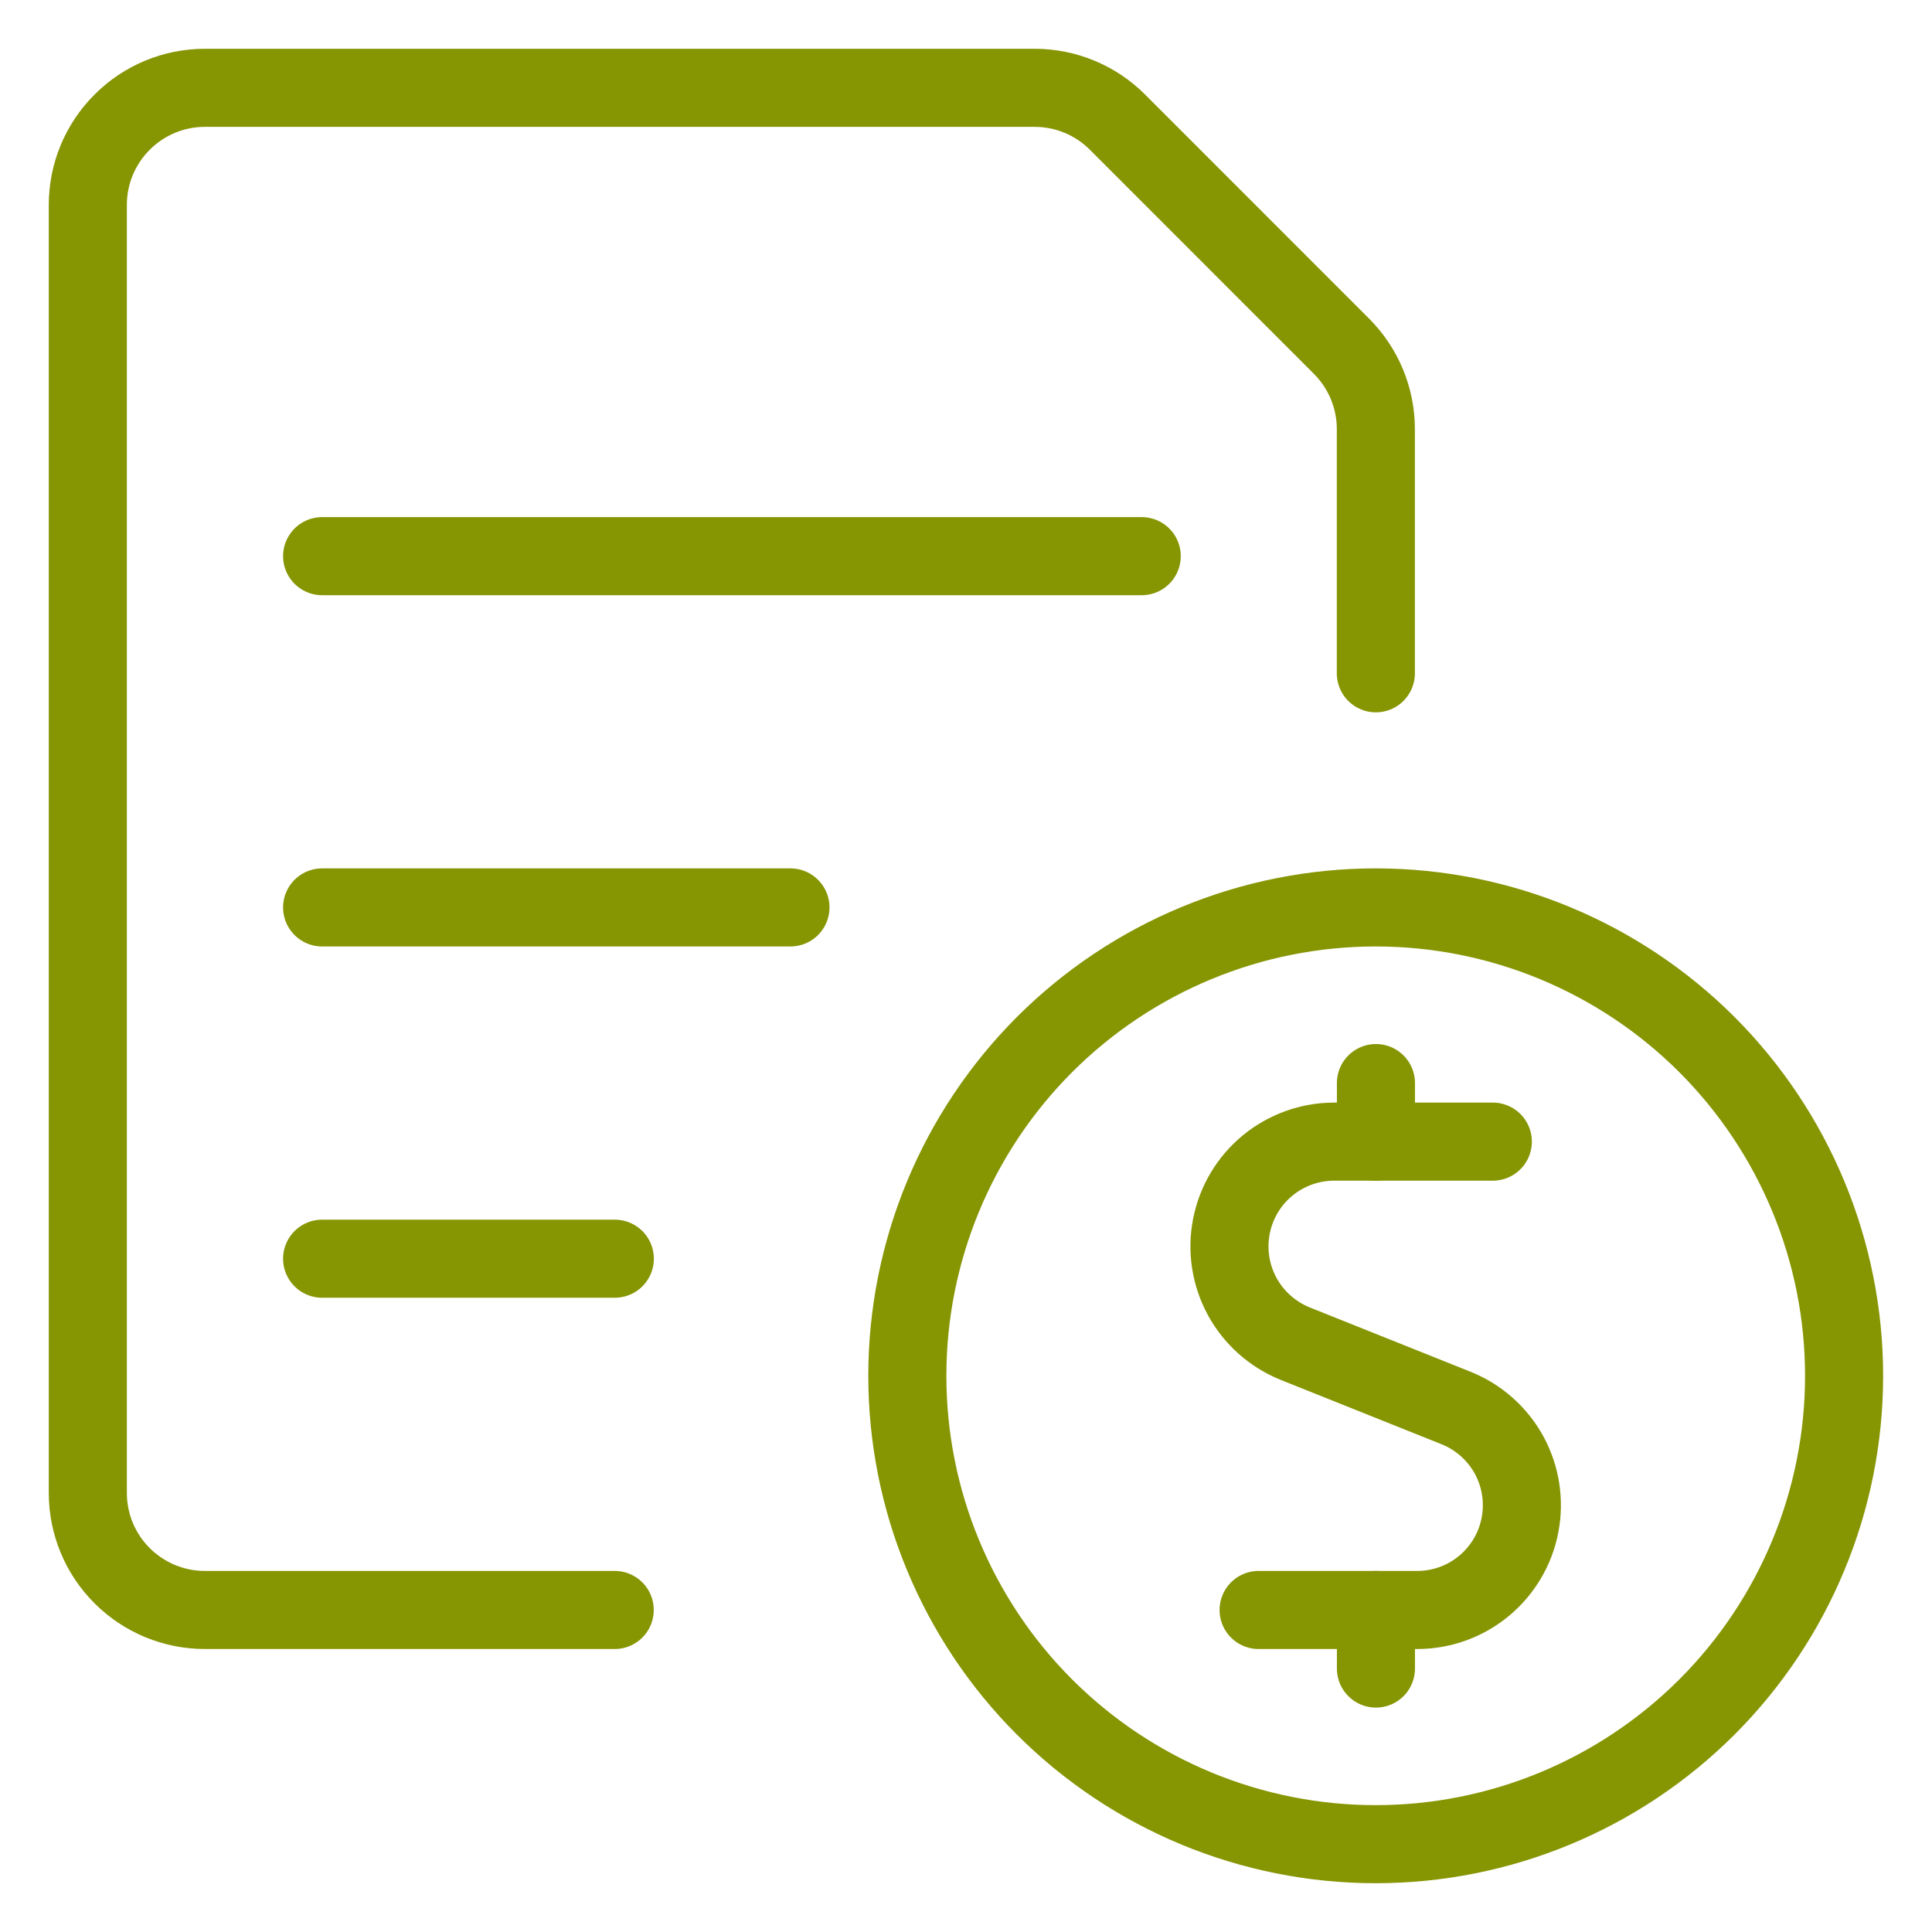
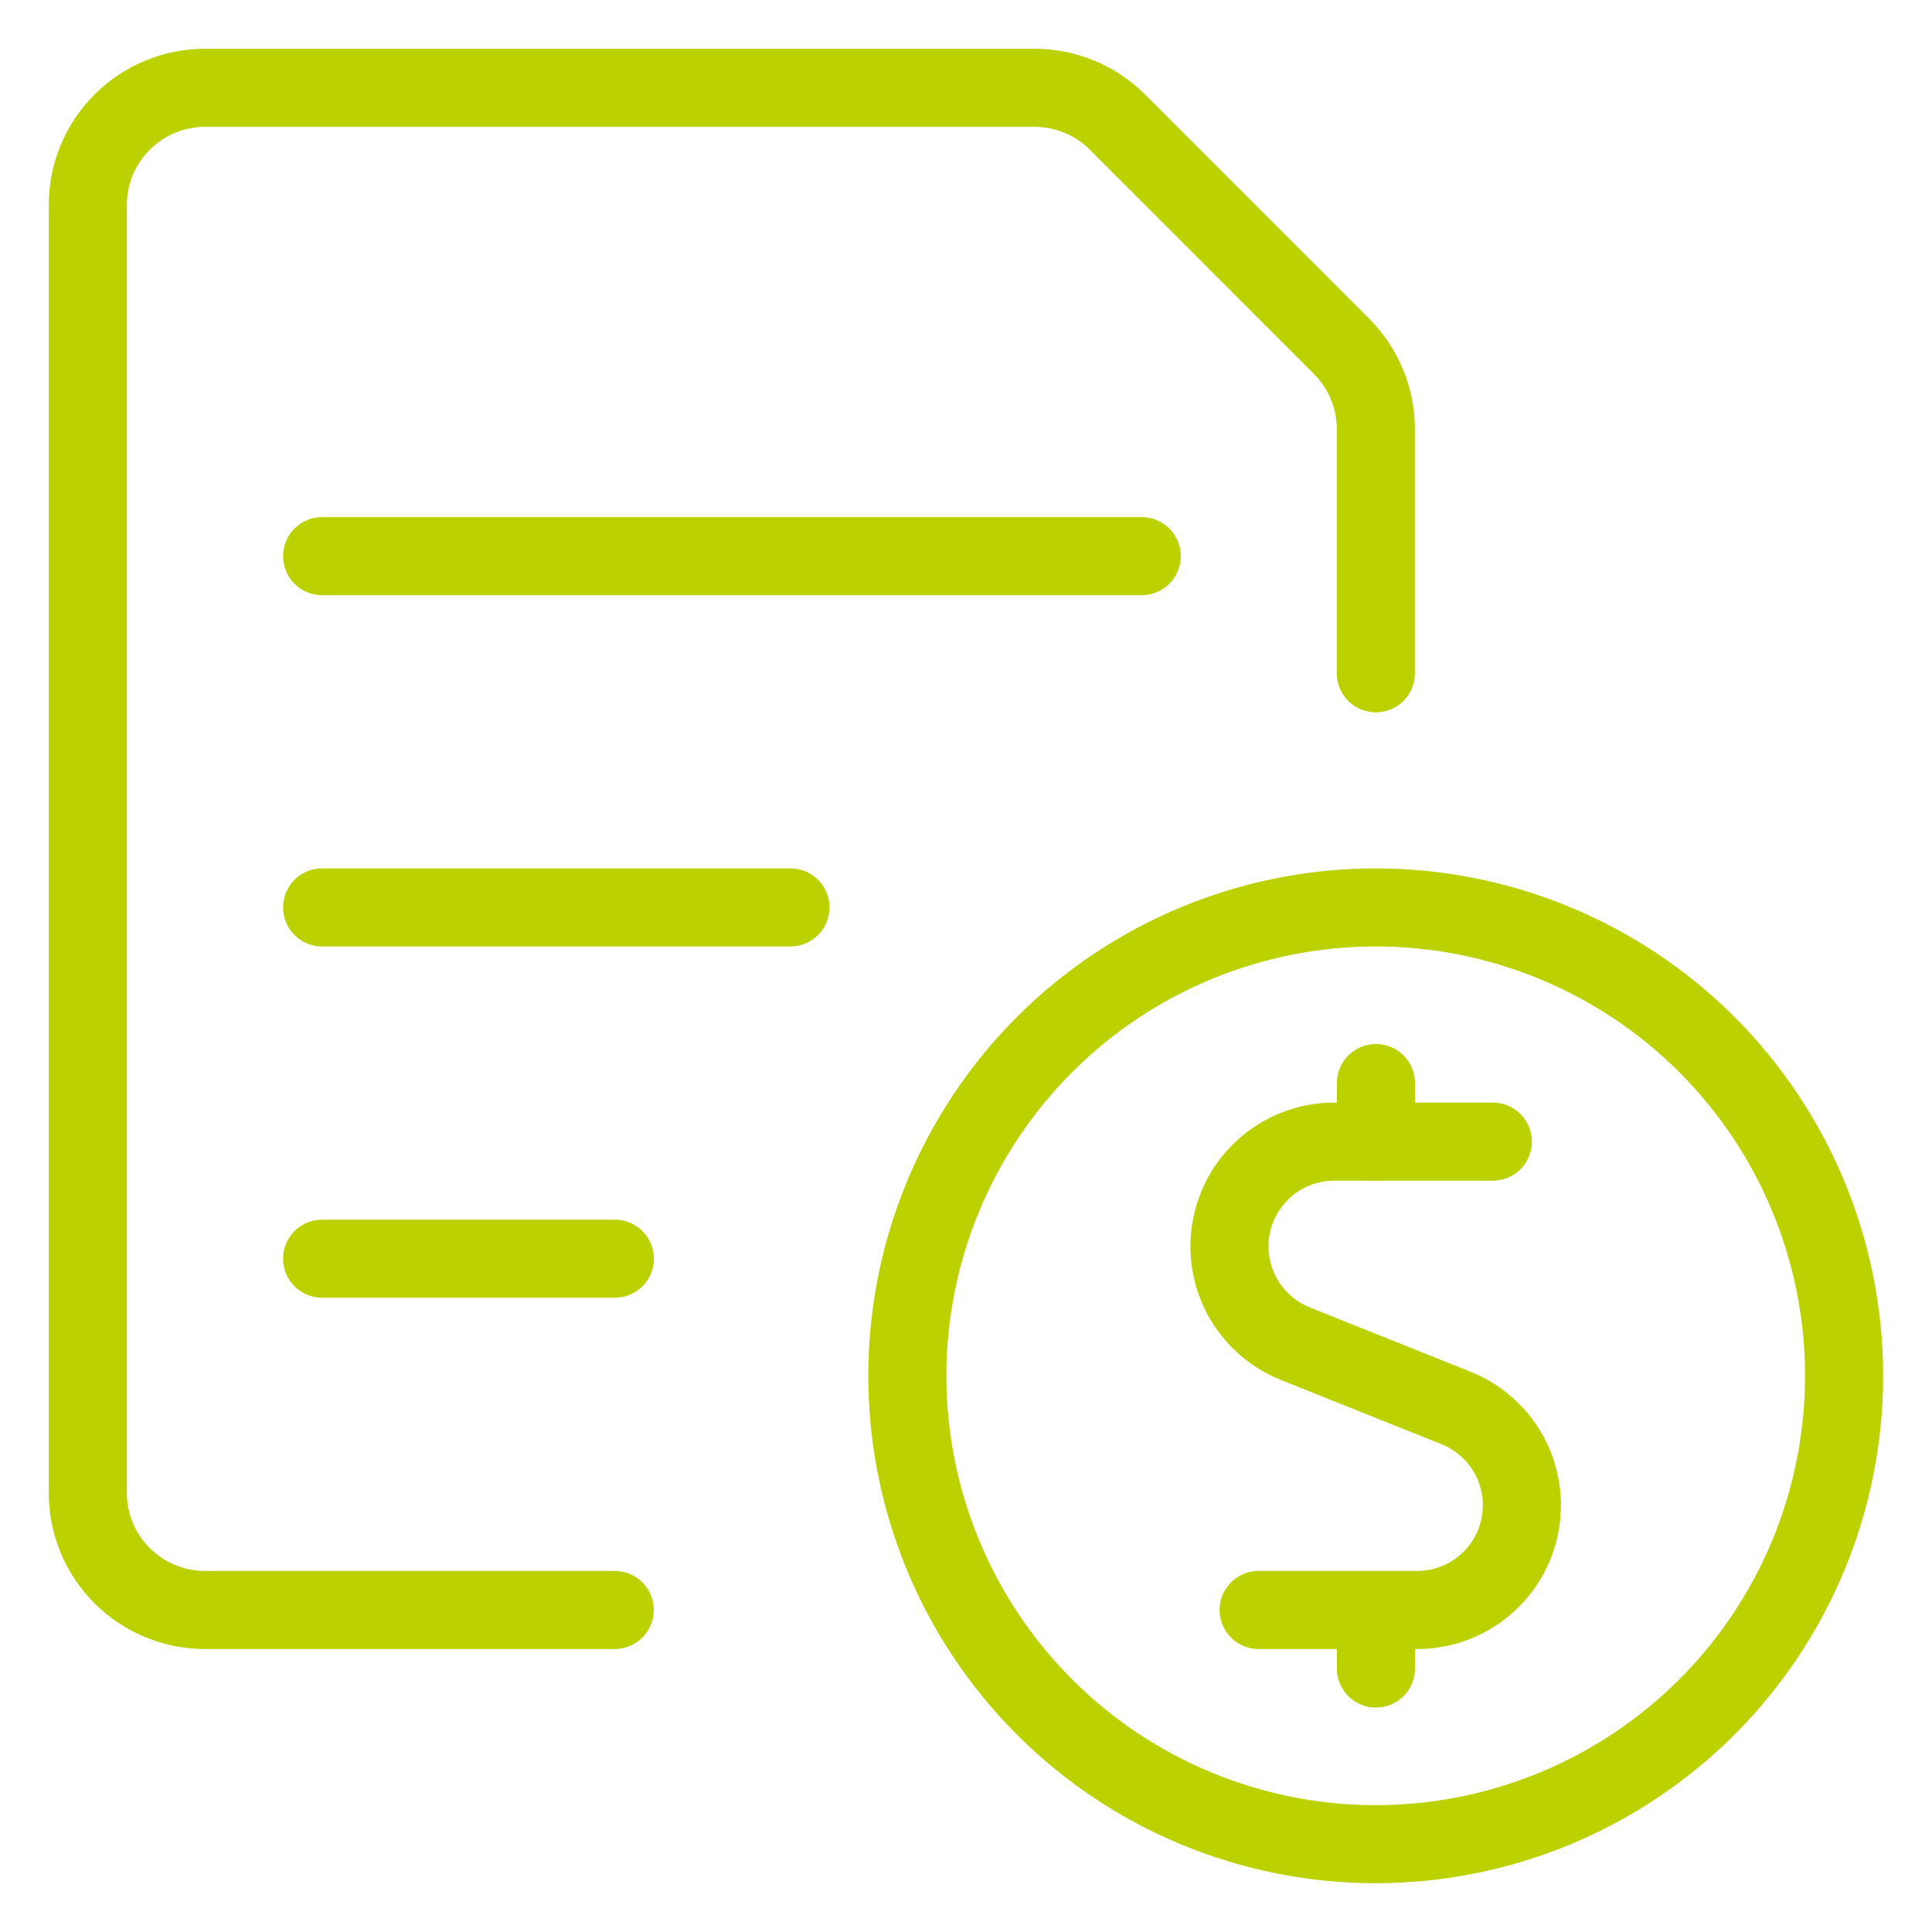
<svg xmlns="http://www.w3.org/2000/svg" width="22" height="22" viewBox="0 0 22 22" fill="none">
  <g id="Group">
-     <path id="Vector" d="M16.999 13H15.192C14.915 13 14.647 13.097 14.433 13.273C14.22 13.449 14.074 13.695 14.022 13.966C13.969 14.238 14.013 14.52 14.145 14.763C14.278 15.007 14.491 15.196 14.748 15.3L16.582 16.034C16.839 16.137 17.052 16.327 17.185 16.57C17.317 16.813 17.361 17.095 17.308 17.367C17.256 17.639 17.11 17.884 16.897 18.06C16.683 18.237 16.415 18.333 16.138 18.333H14.332" stroke="#869502" stroke-width="0.889" stroke-linecap="round" stroke-linejoin="round" />
-     <path id="Vector_2" d="M15.668 13V12.333" stroke="#869502" stroke-width="0.889" stroke-linecap="round" stroke-linejoin="round" />
-     <path id="Vector_3" d="M15.668 19V18.333" stroke="#869502" stroke-width="0.889" stroke-linecap="round" stroke-linejoin="round" />
-     <path id="Vector_4" d="M10.332 15.667C10.332 17.081 10.894 18.438 11.894 19.438C12.894 20.438 14.251 21 15.665 21C17.08 21 18.436 20.438 19.437 19.438C20.437 18.438 20.999 17.081 20.999 15.667C20.999 14.252 20.437 12.896 19.437 11.895C18.436 10.895 17.08 10.333 15.665 10.333C14.251 10.333 12.894 10.895 11.894 11.895C10.894 12.896 10.332 14.252 10.332 15.667Z" stroke="#869502" stroke-width="0.889" stroke-linecap="round" stroke-linejoin="round" />
-     <path id="Vector_5" d="M3.668 6.333H13.001" stroke="#869502" stroke-width="0.889" stroke-linecap="round" stroke-linejoin="round" />
-     <path id="Vector_6" d="M3.668 10.333H9.001" stroke="#869502" stroke-width="0.889" stroke-linecap="round" stroke-linejoin="round" />
-     <path id="Vector_7" d="M3.668 14.333H7.001" stroke="#869502" stroke-width="0.889" stroke-linecap="round" stroke-linejoin="round" />
-     <path id="Vector_8" d="M7 18.333H2.333C1.98 18.333 1.641 18.193 1.391 17.943C1.14 17.693 1 17.354 1 17V2.333C1 1.98 1.14 1.641 1.391 1.391C1.641 1.14 1.98 1 2.333 1H11.781C12.135 1 12.474 1.14 12.724 1.39L15.276 3.943C15.526 4.193 15.667 4.532 15.667 4.885V7.667" stroke="#869502" stroke-width="0.889" stroke-linecap="round" stroke-linejoin="round" />
+     <path id="Vector" d="M16.999 13H15.192C14.915 13 14.647 13.097 14.433 13.273C14.22 13.449 14.074 13.695 14.022 13.966C13.969 14.238 14.013 14.52 14.145 14.763C14.278 15.007 14.491 15.196 14.748 15.3L16.582 16.034C16.839 16.137 17.052 16.327 17.185 16.57C17.317 16.813 17.361 17.095 17.308 17.367C17.256 17.639 17.11 17.884 16.897 18.06C16.683 18.237 16.415 18.333 16.138 18.333H14.332" stroke="#BCD200" stroke-width="0.889" stroke-linecap="round" stroke-linejoin="round" />
+     <path id="Vector_2" d="M15.668 13V12.333" stroke="#BCD200" stroke-width="0.889" stroke-linecap="round" stroke-linejoin="round" />
+     <path id="Vector_3" d="M15.668 19V18.333" stroke="#BCD200" stroke-width="0.889" stroke-linecap="round" stroke-linejoin="round" />
+     <path id="Vector_4" d="M10.332 15.667C10.332 17.081 10.894 18.438 11.894 19.438C12.894 20.438 14.251 21 15.665 21C17.08 21 18.436 20.438 19.437 19.438C20.437 18.438 20.999 17.081 20.999 15.667C20.999 14.252 20.437 12.896 19.437 11.895C18.436 10.895 17.08 10.333 15.665 10.333C14.251 10.333 12.894 10.895 11.894 11.895C10.894 12.896 10.332 14.252 10.332 15.667Z" stroke="#BCD200" stroke-width="0.889" stroke-linecap="round" stroke-linejoin="round" />
+     <path id="Vector_5" d="M3.668 6.333H13.001" stroke="#BCD200" stroke-width="0.889" stroke-linecap="round" stroke-linejoin="round" />
+     <path id="Vector_6" d="M3.668 10.333H9.001" stroke="#BCD200" stroke-width="0.889" stroke-linecap="round" stroke-linejoin="round" />
+     <path id="Vector_7" d="M3.668 14.333H7.001" stroke="#BCD200" stroke-width="0.889" stroke-linecap="round" stroke-linejoin="round" />
+     <path id="Vector_8" d="M7 18.333H2.333C1.98 18.333 1.641 18.193 1.391 17.943C1.14 17.693 1 17.354 1 17V2.333C1 1.98 1.14 1.641 1.391 1.391C1.641 1.14 1.98 1 2.333 1H11.781C12.135 1 12.474 1.14 12.724 1.39L15.276 3.943C15.526 4.193 15.667 4.532 15.667 4.885V7.667" stroke="#BCD200" stroke-width="0.889" stroke-linecap="round" stroke-linejoin="round" />
  </g>
</svg>
